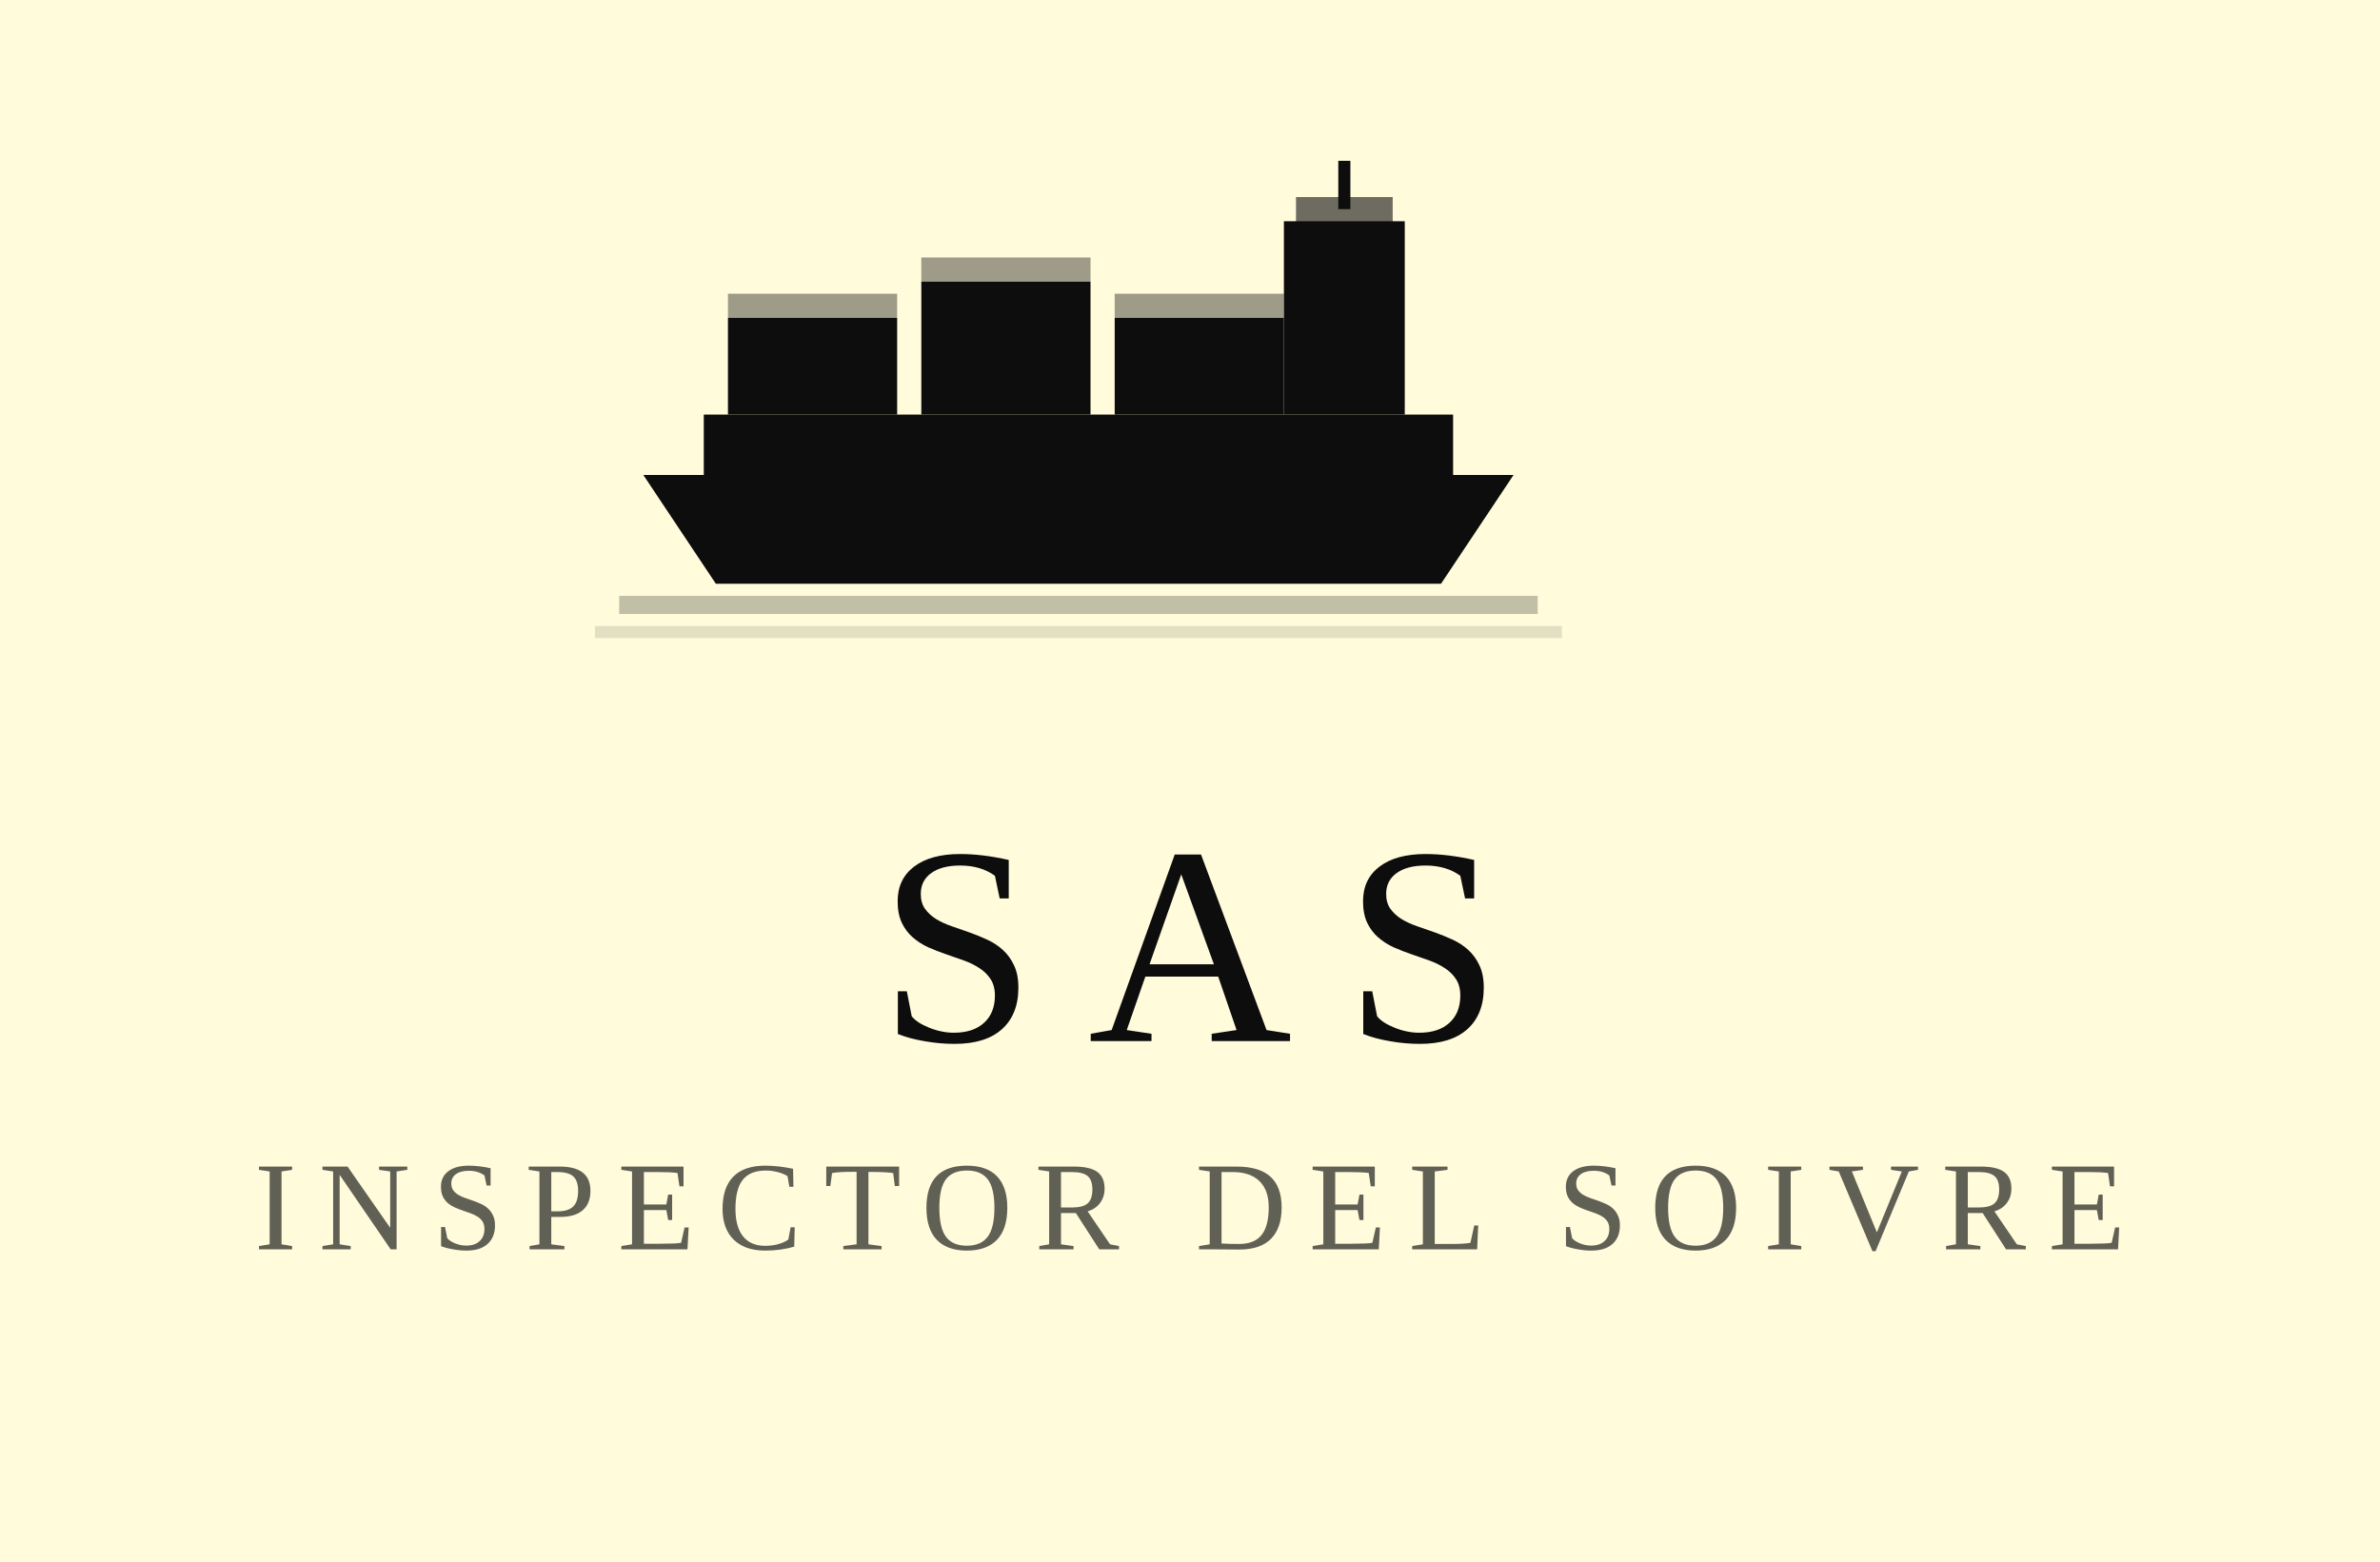
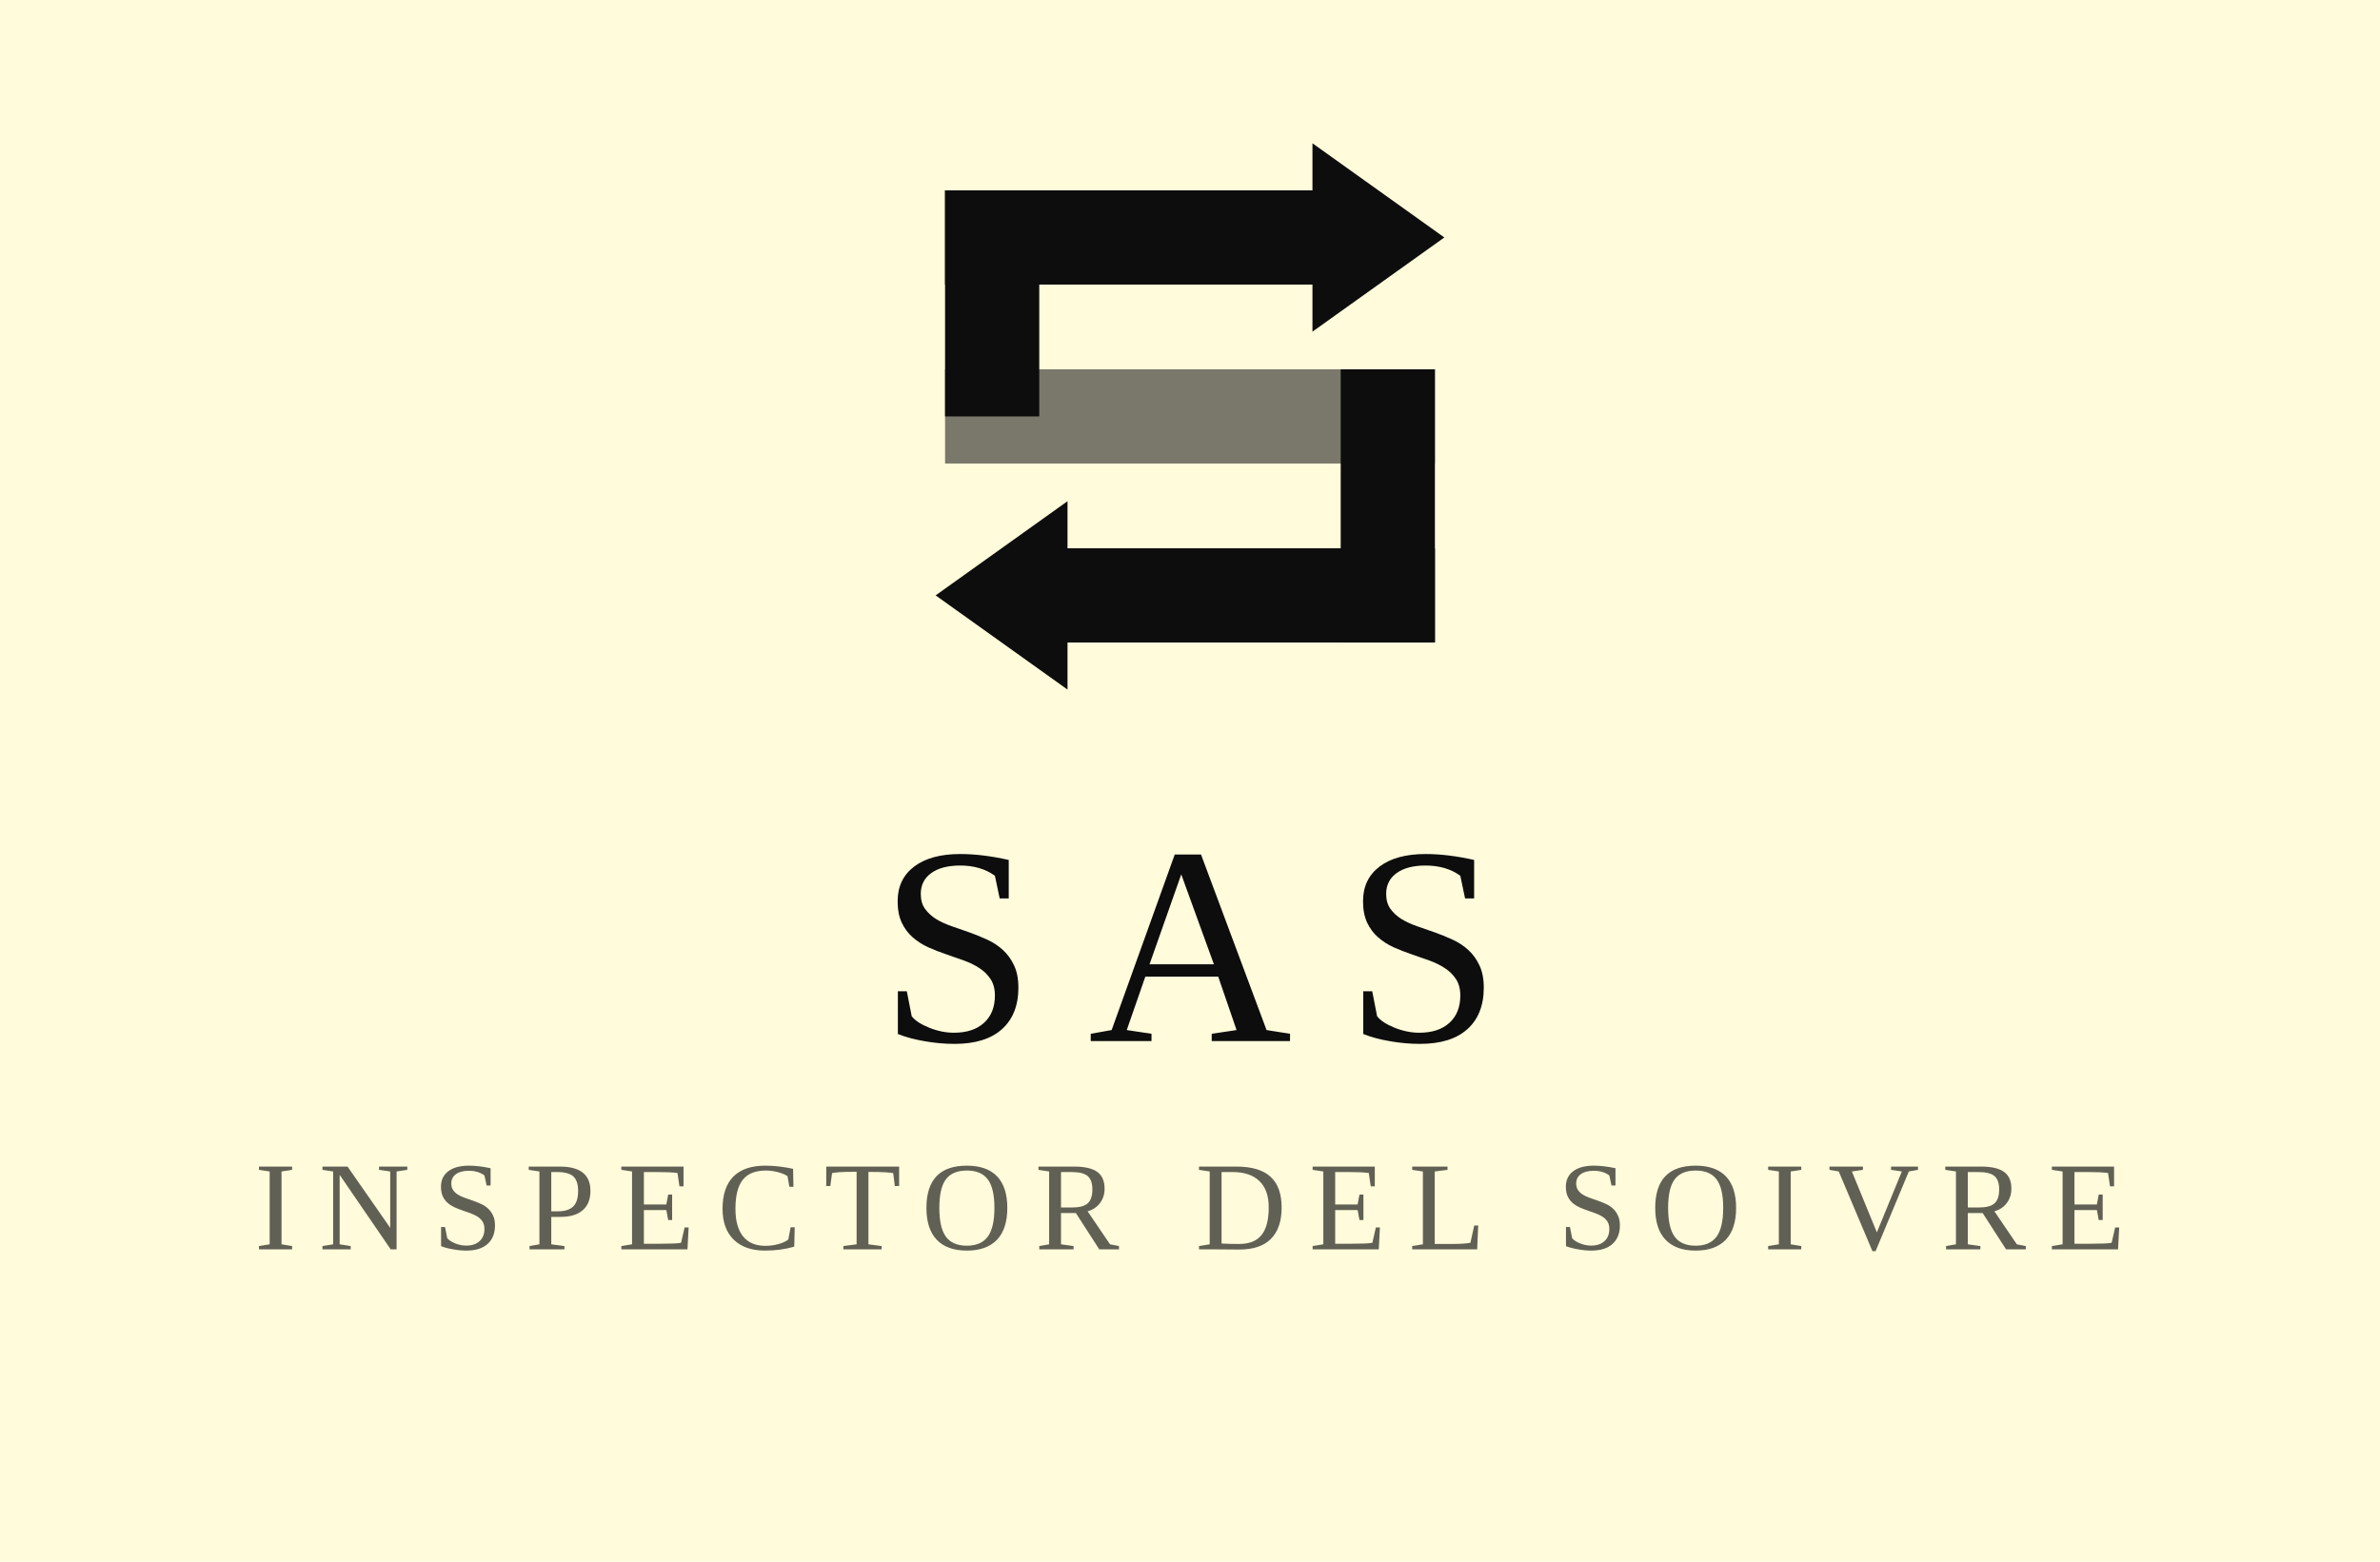
<svg xmlns="http://www.w3.org/2000/svg" width="320" height="210" viewBox="0 0 320 210">
-   <defs>
-     
-   </defs>
  <rect width="320" height="210" fill="#FFFBDB" />
-   <g fill="#0d0d0d" transform="translate(80, 20) scale(0.8125)">
-     <polygon points="8,54 152,54 140,72 20,72" />
-     <rect x="18" y="44" width="124" height="10" />
-     <rect x="22" y="28" width="28" height="16" />
-     <rect x="22" y="24" width="28" height="4" opacity="0.4" />
-     <rect x="54" y="22" width="28" height="22" />
-     <rect x="54" y="18" width="28" height="4" opacity="0.4" />
-     <rect x="86" y="28" width="28" height="16" />
-     <rect x="86" y="24" width="28" height="4" opacity="0.4" />
-     <rect x="114" y="12" width="20" height="32" />
-     <rect x="116" y="8" width="16" height="6" opacity="0.6" />
-     <rect x="123" y="2" width="2" height="8" />
-     <rect x="4" y="74" width="152" height="3" opacity="0.25" />
-     <rect x="0" y="79" width="160" height="2" opacity="0.12" />
+   <g transform="translate(122, 18) scale(0.6333)">
+     <rect x="8" y="12" width="80" height="20" fill="#0d0d0d" />
+     <polygon points="86,2 114,22 86,42" fill="#0d0d0d" />
+     <rect x="8" y="12" width="20" height="48" fill="#0d0d0d" />
+     <rect x="8" y="50" width="104" height="20" fill="#0d0d0d" opacity="0.55" />
+     <rect x="92" y="50" width="20" height="58" fill="#0d0d0d" />
+     <rect x="32" y="88" width="80" height="20" fill="#0d0d0d" />
+     <polygon points="34,78 6,98 34,118" fill="#0d0d0d" />
  </g>
  <text x="160" y="140" class="orb" font-size="38" letter-spacing="7" text-anchor="middle" fill="#0d0d0d">SAS</text>
  <text x="160" y="168" class="mono" font-size="17" letter-spacing="3" text-anchor="middle" fill="#0d0d0d" opacity="0.65">INSPECTOR DEL SOIVRE</text>
</svg>
